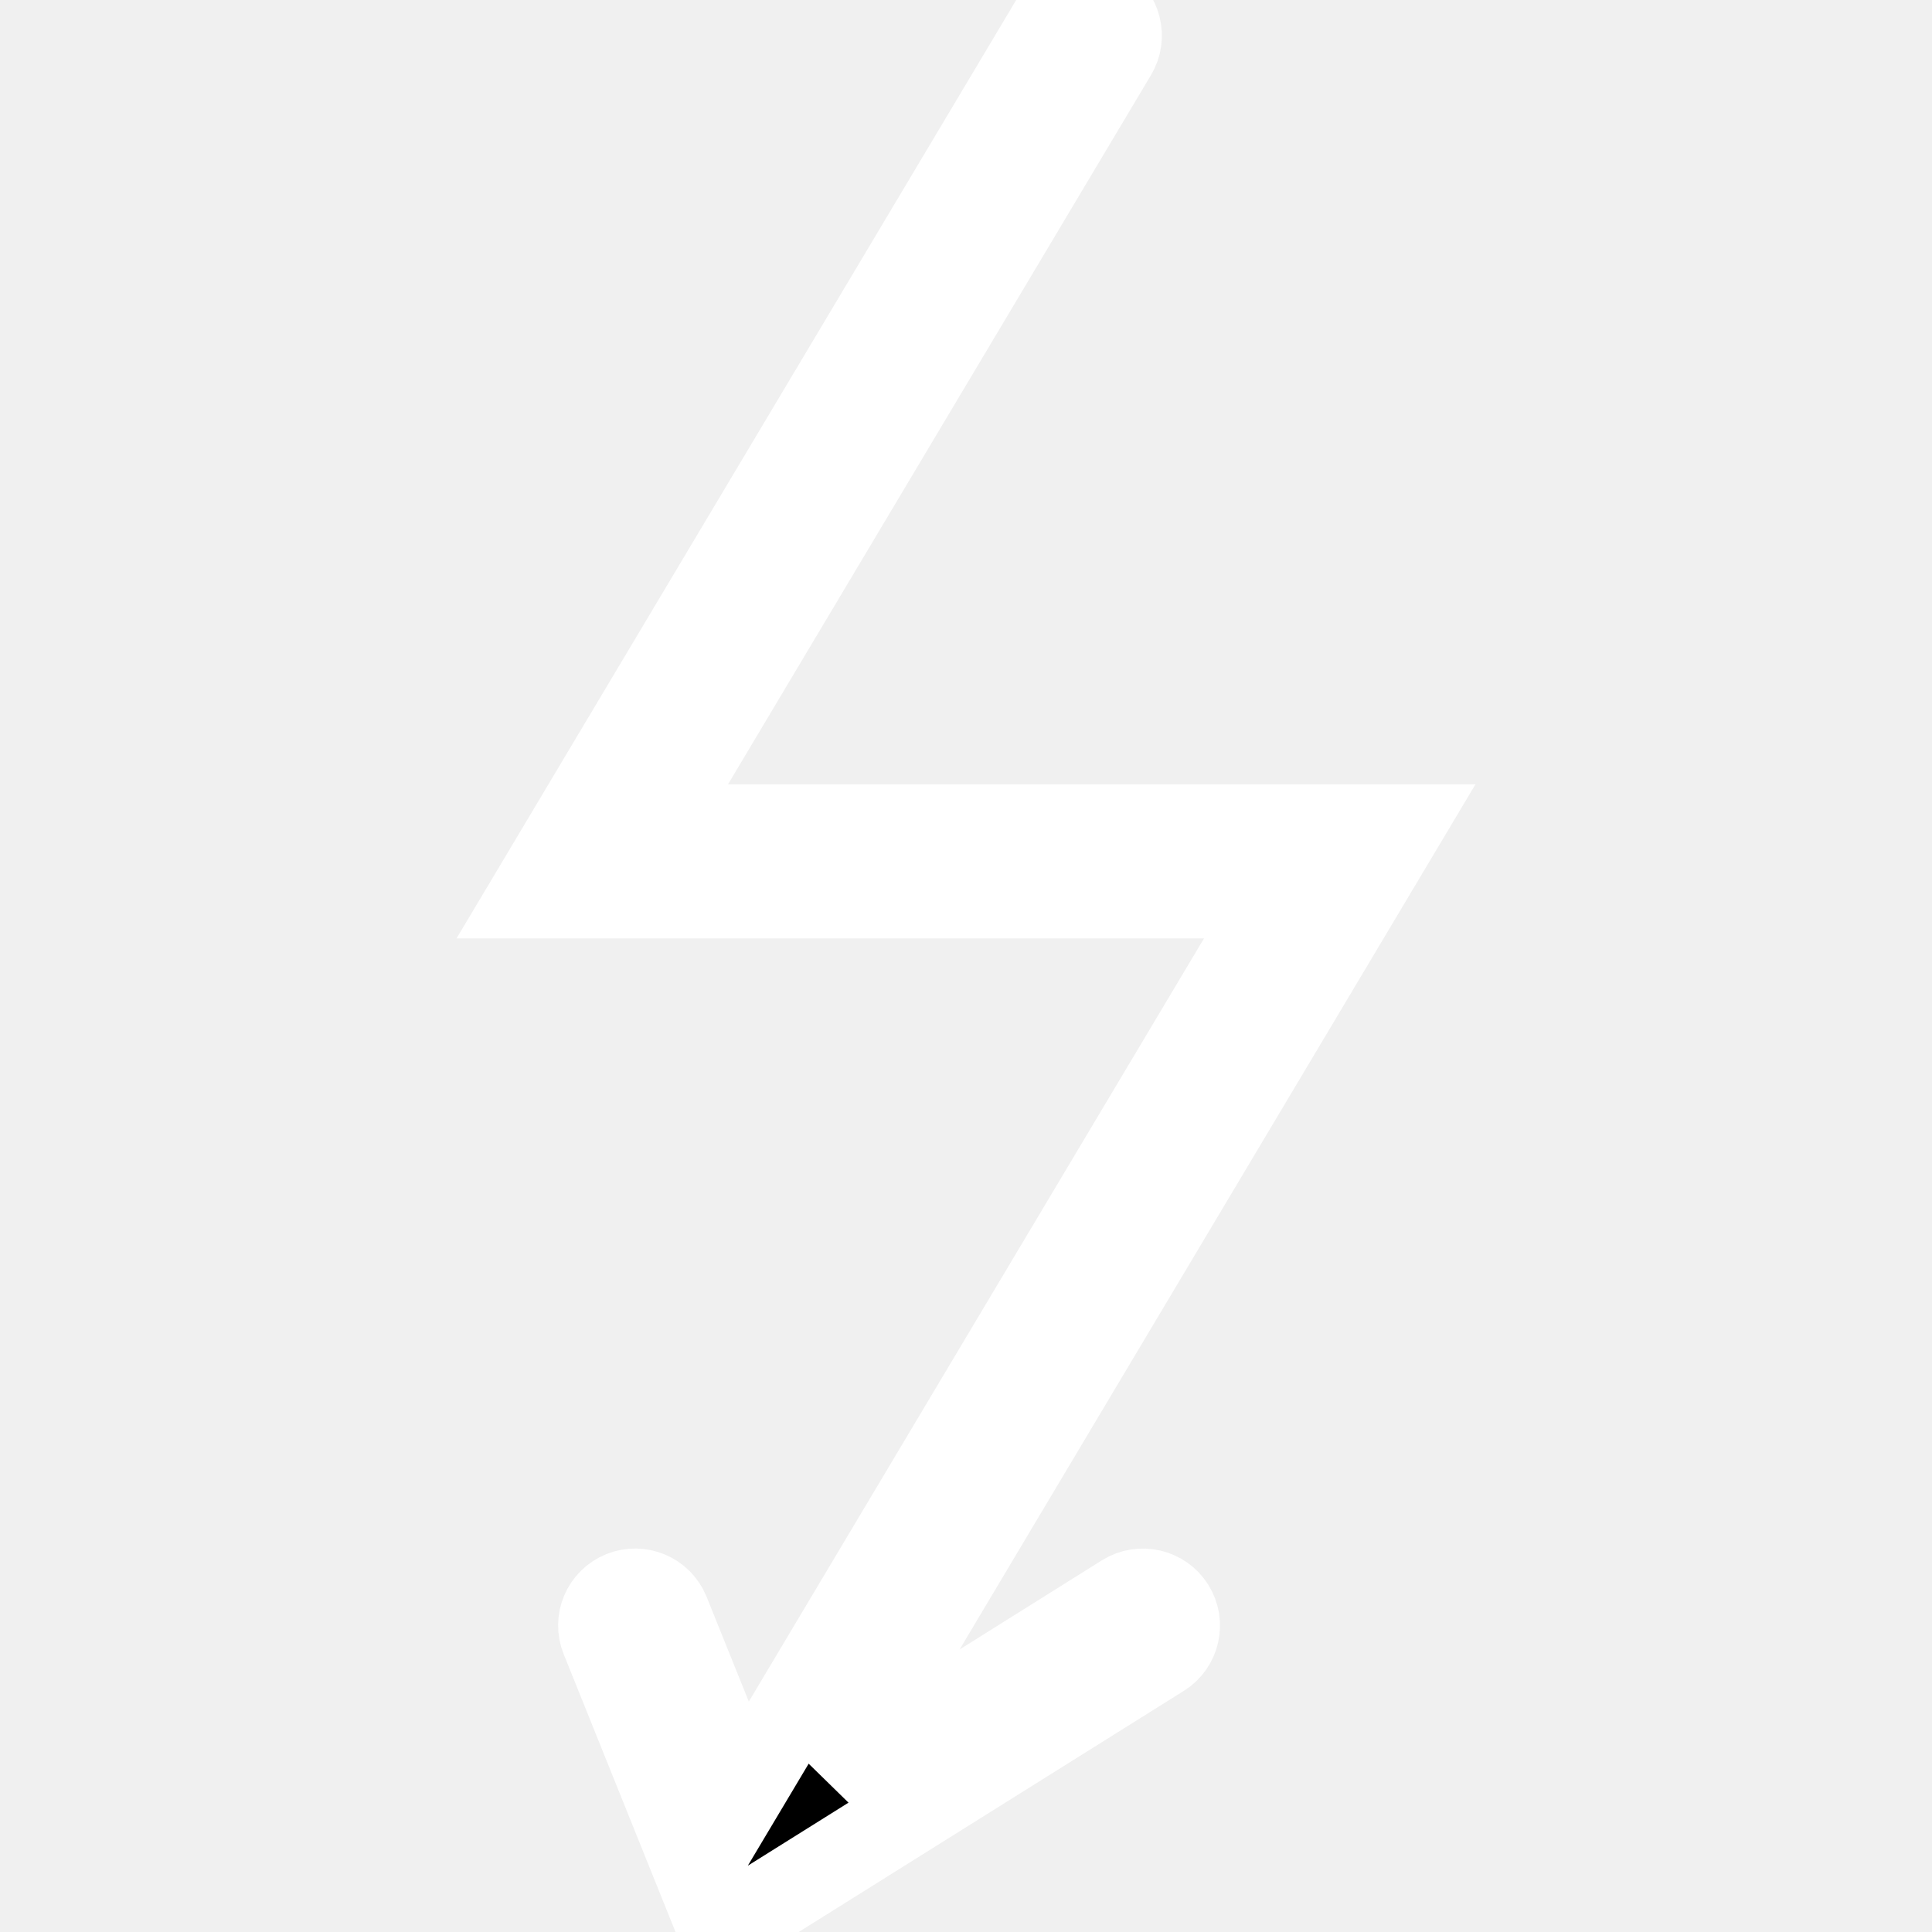
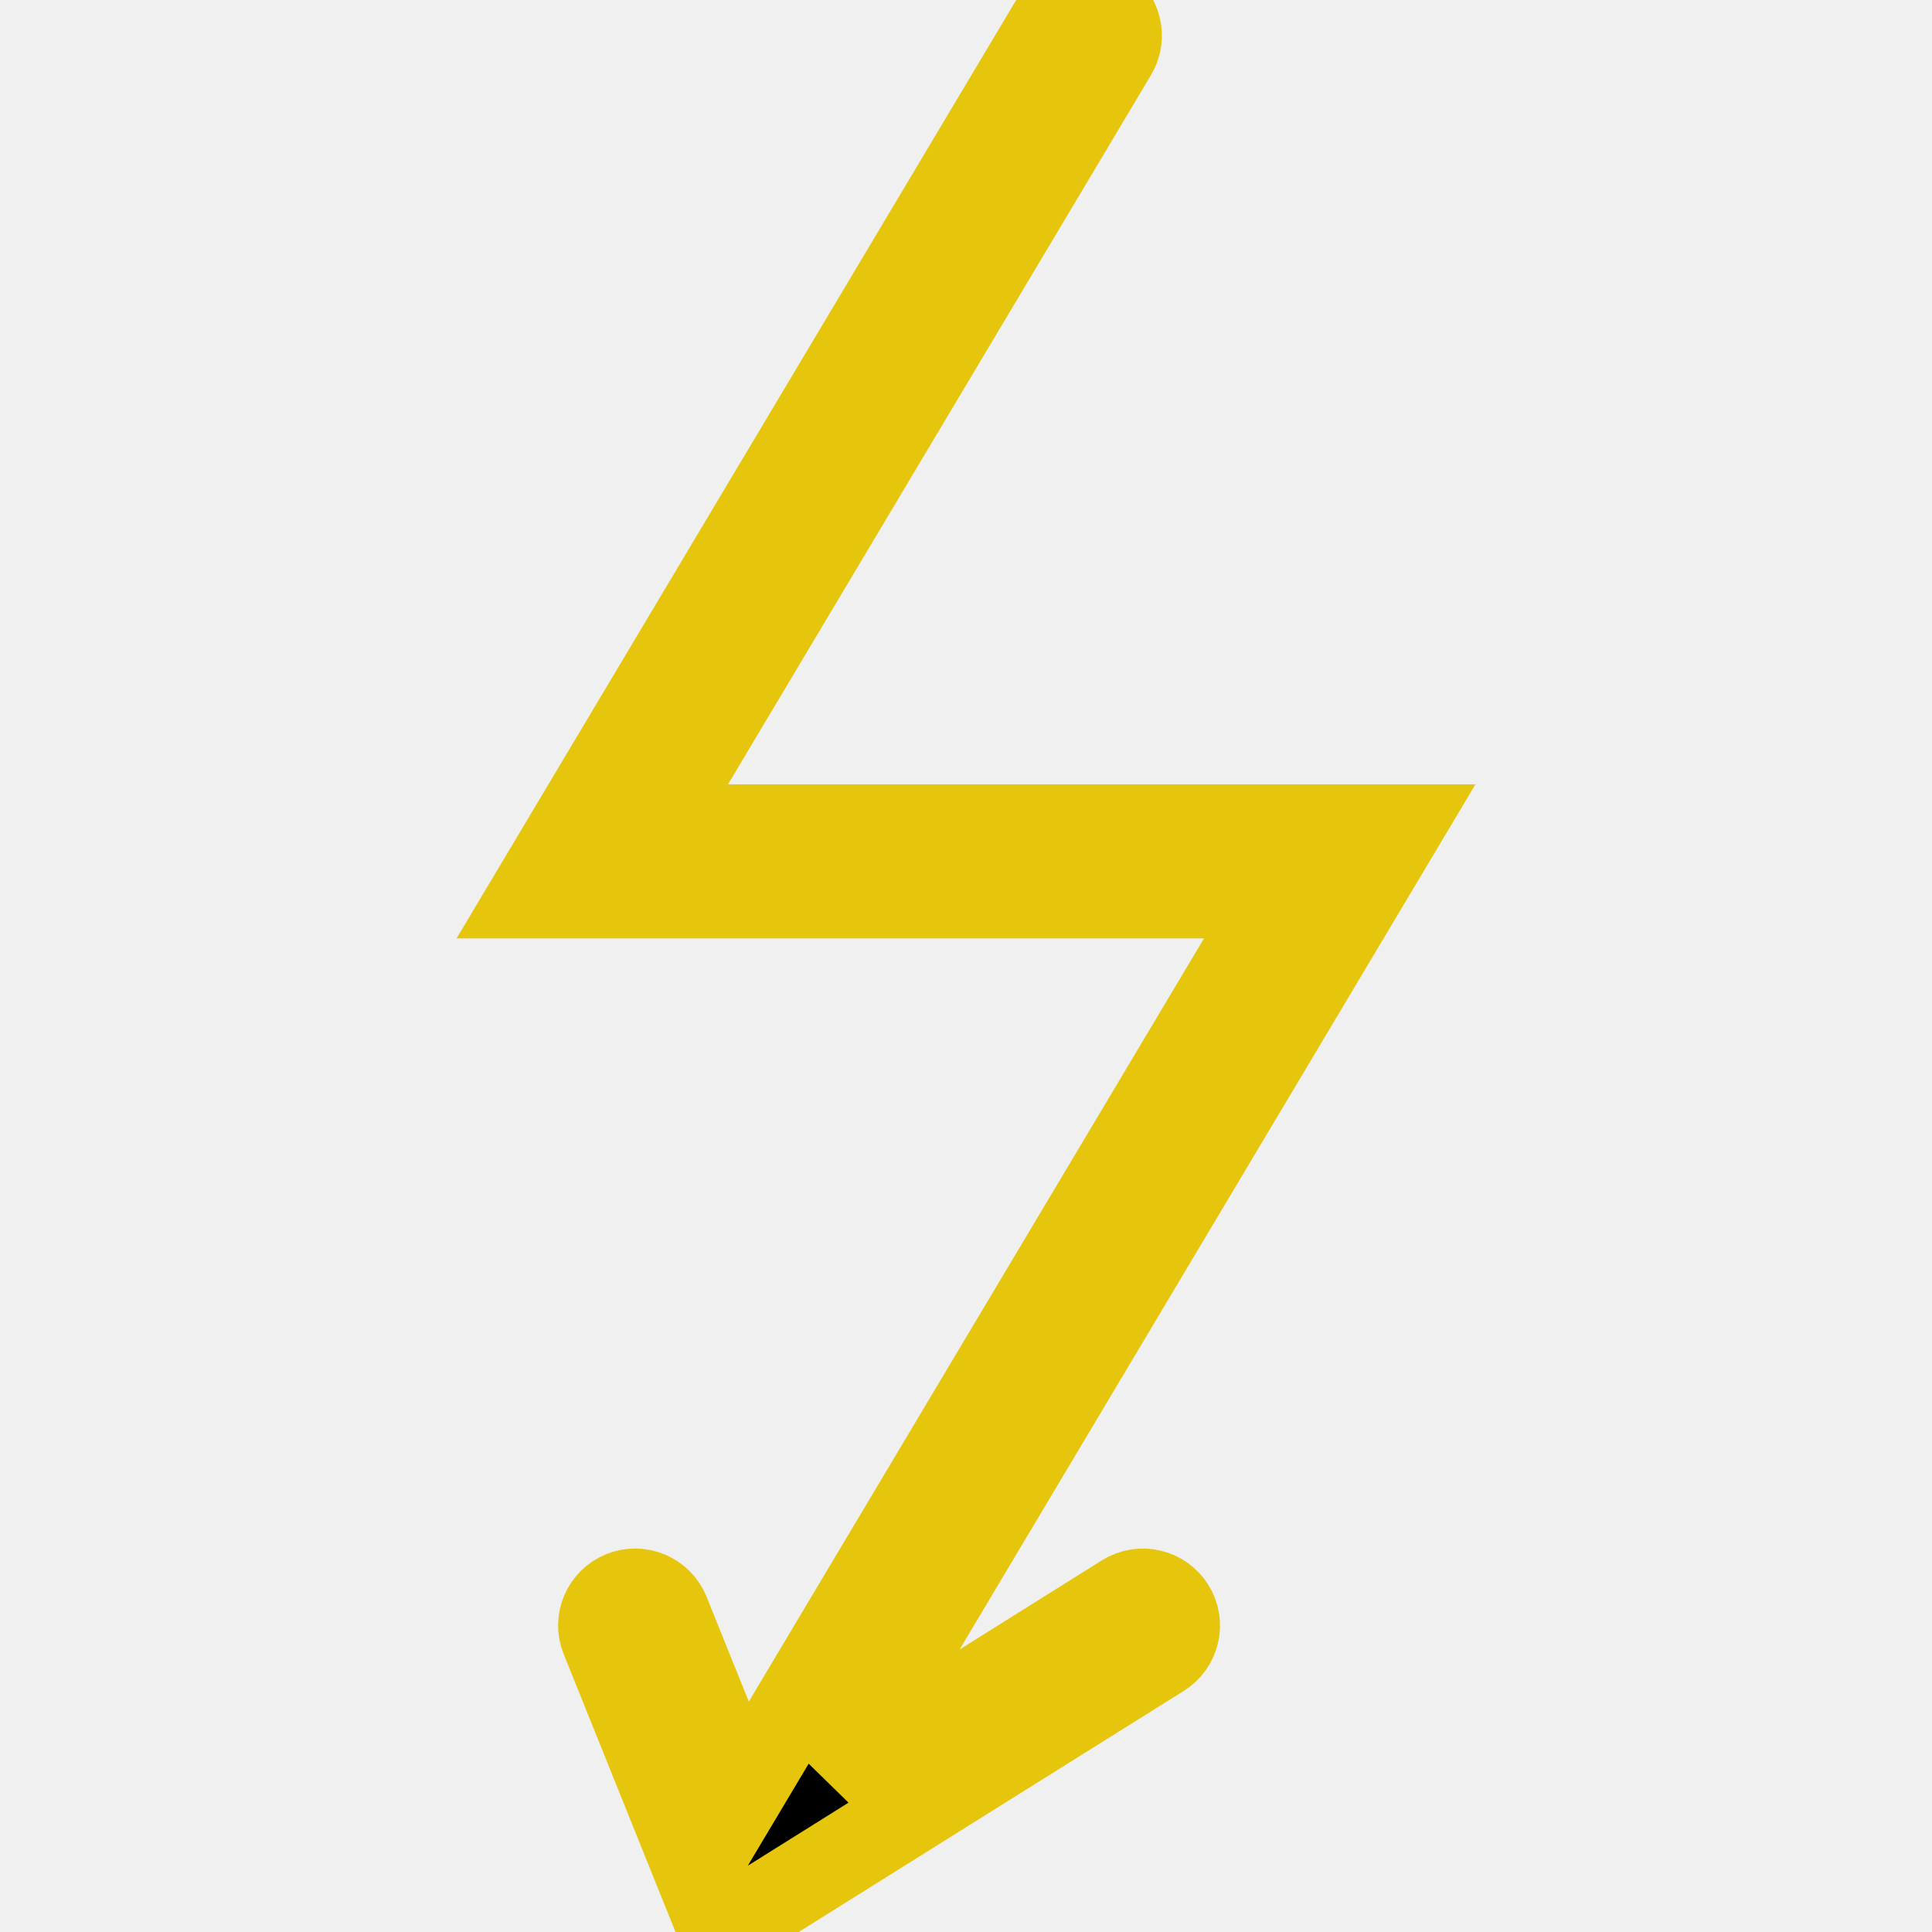
<svg xmlns="http://www.w3.org/2000/svg" version="1.1" x="0px" y="0px" viewBox="0 0 162.542 162.542" xml:space="preserve">
  <g>
-     <path d="M94.568,134.235l-24.273,15.21l47.675-79.956H55.085L93.834,4.515   c0.841-1.414,0.37-3.246-1.038-4.093c-1.408-0.841-3.252-0.388-4.093,1.032L44.572,75.449h62.885l-45.068,75.564l-6.188-15.365   c-0.621-1.533-2.363-2.267-3.878-1.653c-1.528,0.615-2.273,2.357-1.647,3.878l9.929,24.667l37.138-23.253   c1.39-0.871,1.82-2.715,0.943-4.105C97.808,133.788,95.976,133.364,94.568,134.235z" stroke="white" stroke-width="7" />
+     <path d="M94.568,134.235l-24.273,15.21l47.675-79.956H55.085L93.834,4.515   c0.841-1.414,0.37-3.246-1.038-4.093c-1.408-0.841-3.252-0.388-4.093,1.032L44.572,75.449h62.885l-45.068,75.564l-6.188-15.365   c-0.621-1.533-2.363-2.267-3.878-1.653c-1.528,0.615-2.273,2.357-1.647,3.878l9.929,24.667l37.138-23.253   c1.39-0.871,1.82-2.715,0.943-4.105C97.808,133.788,95.976,133.364,94.568,134.235z" stroke="#E6C60D" stroke-width="7" />
  </g>
</svg>
